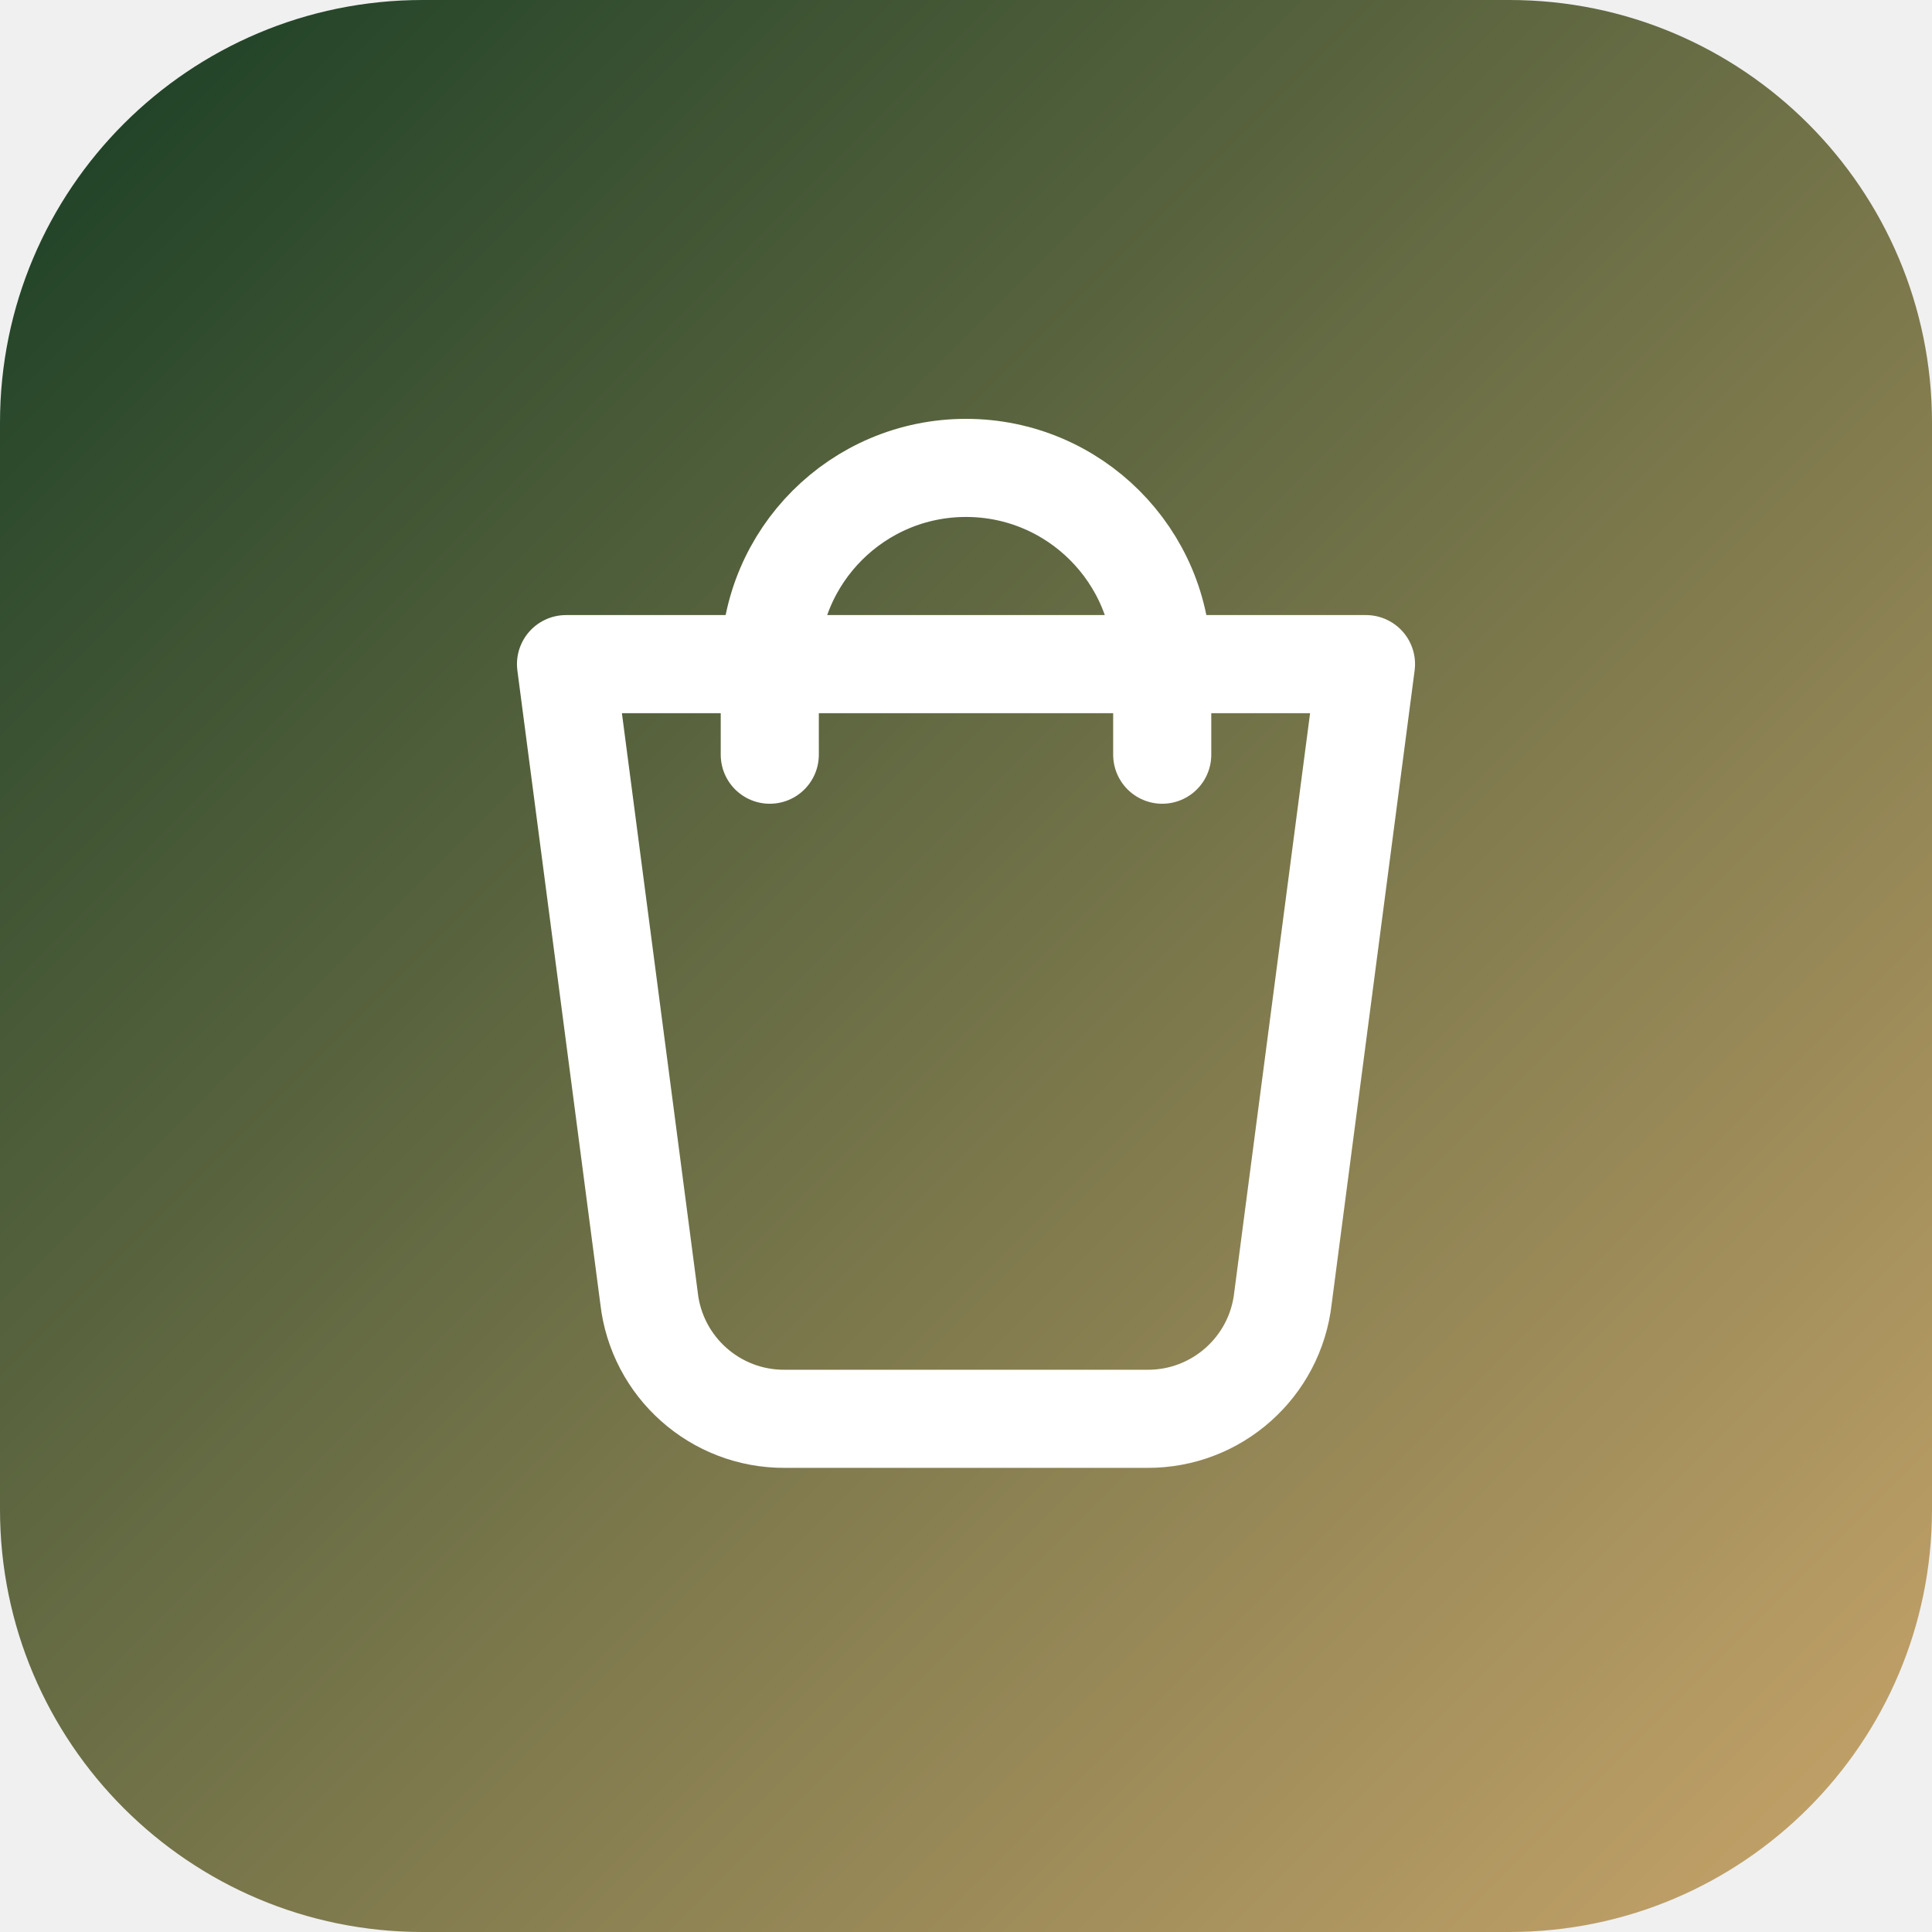
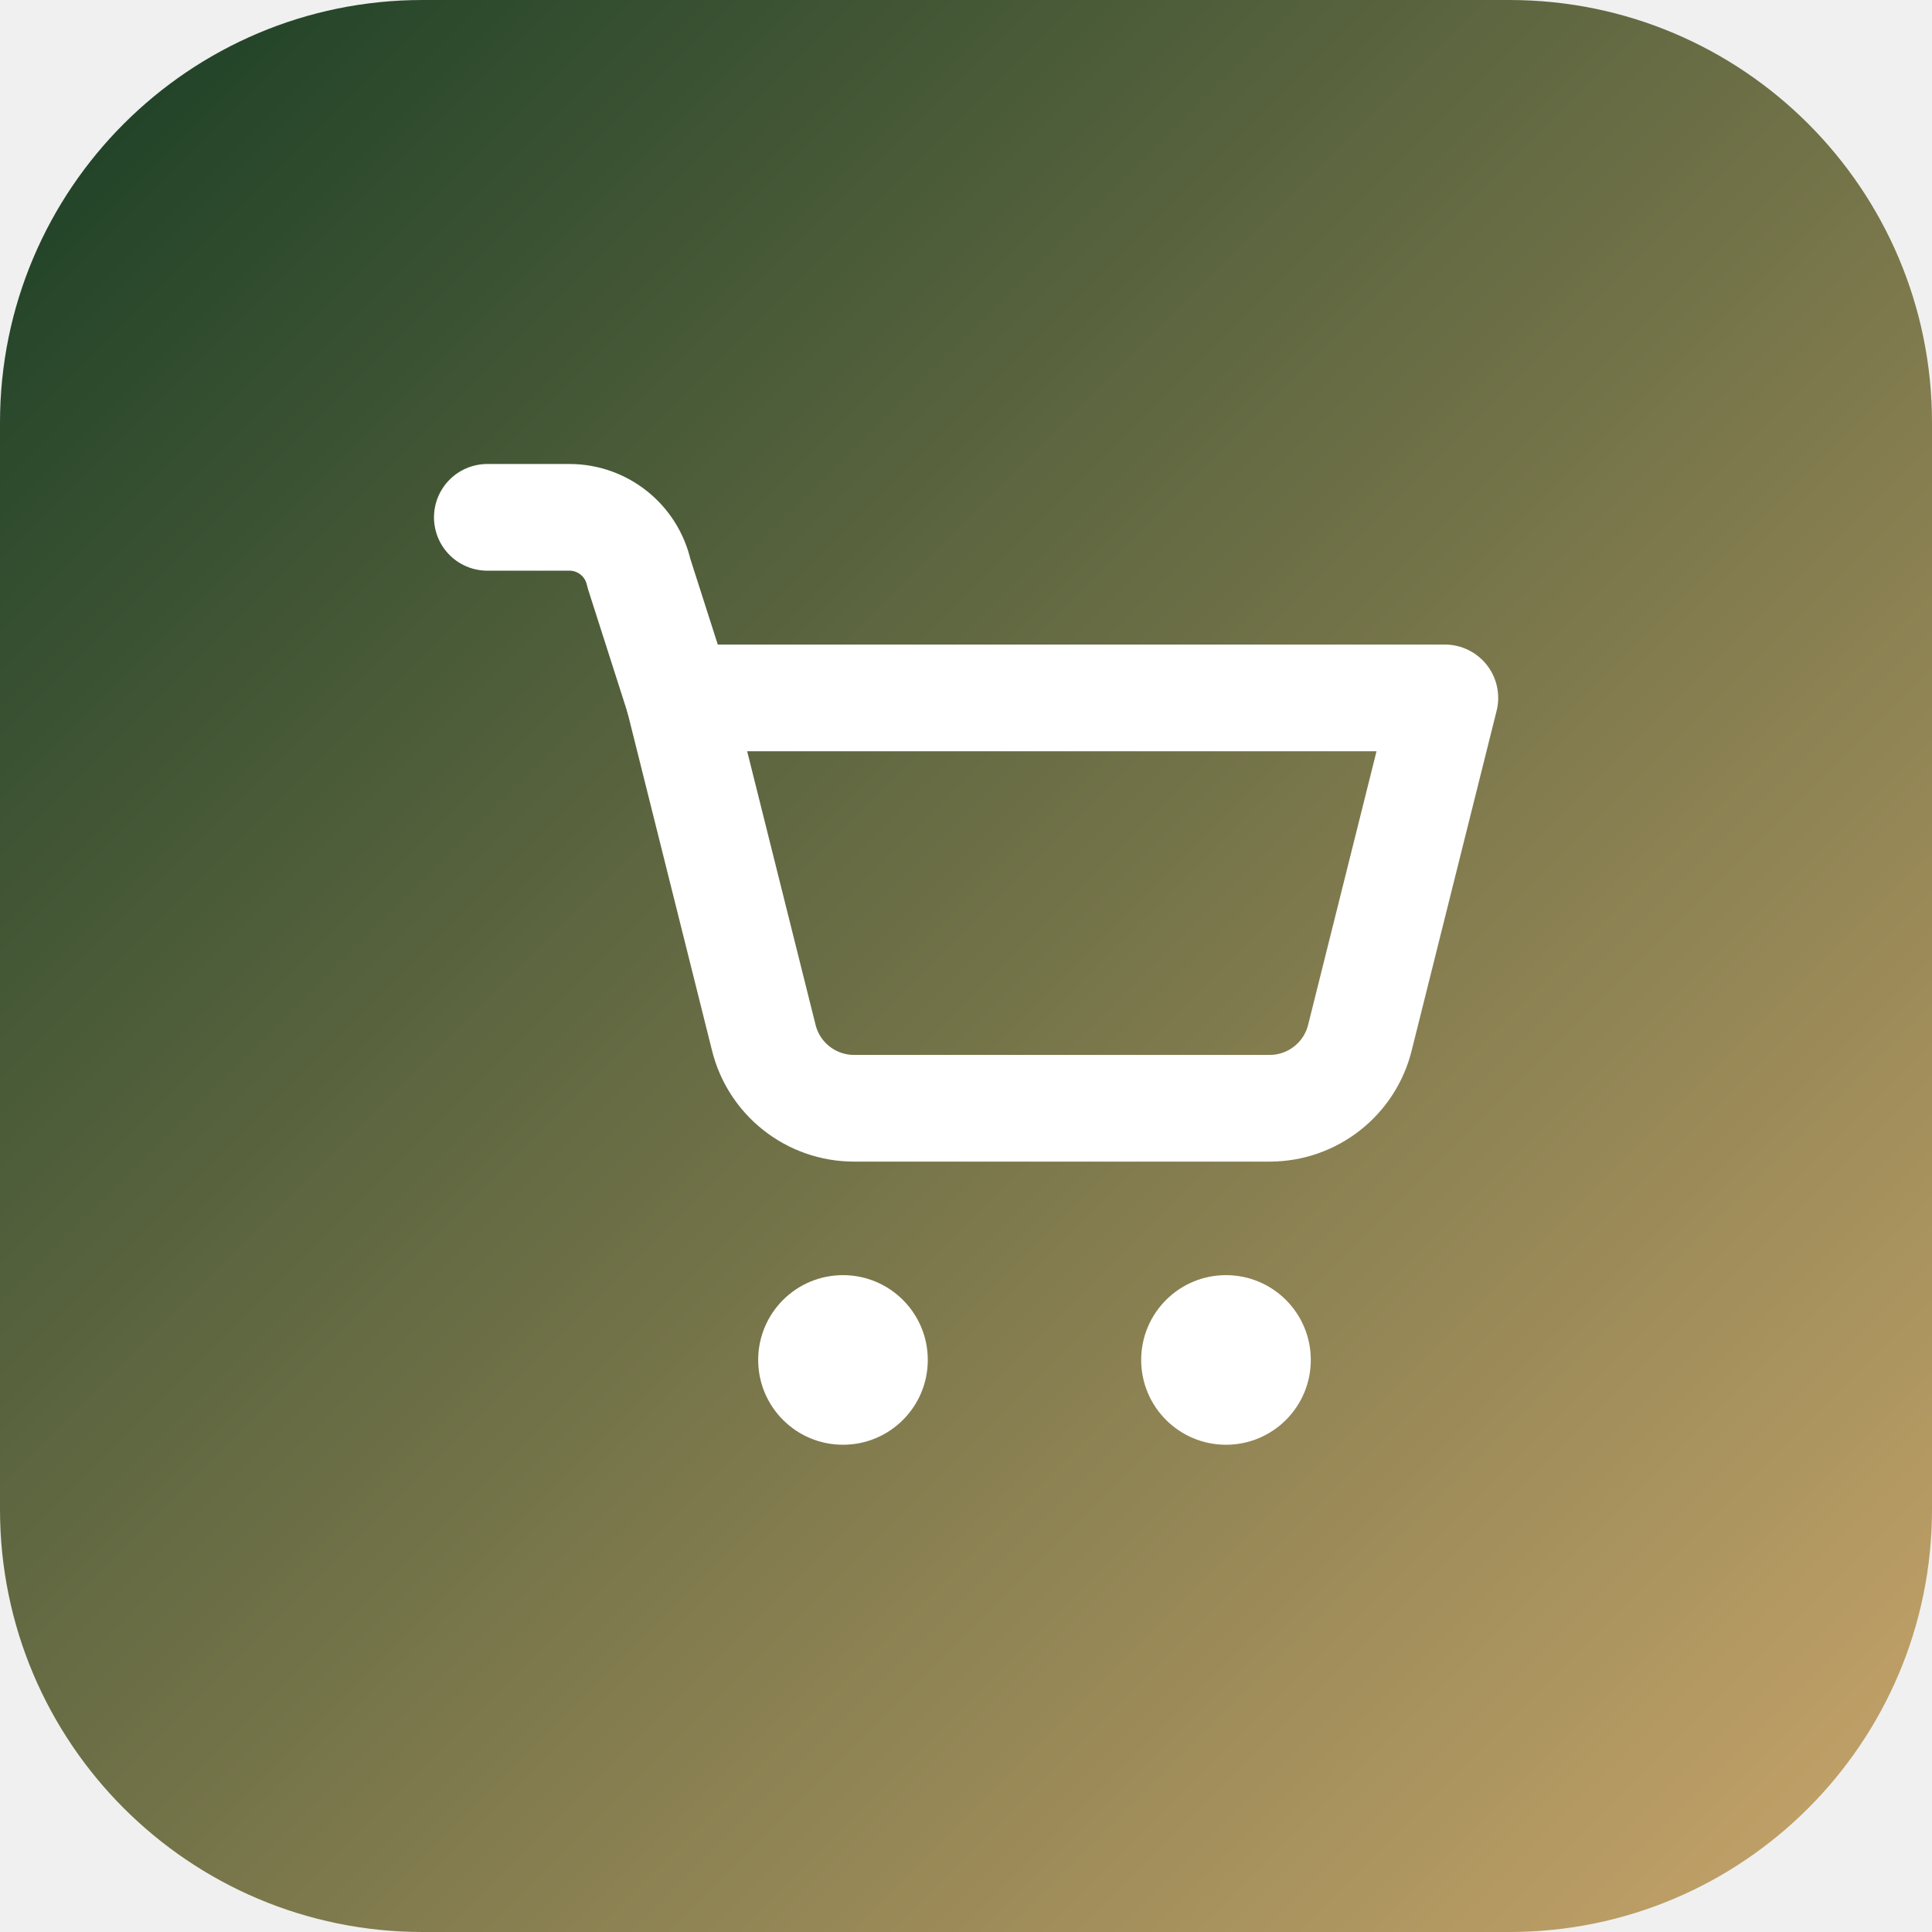
- <svg xmlns="http://www.w3.org/2000/svg" viewBox="0 0 512 512">
+ <svg xmlns="http://www.w3.org/2000/svg" viewBox="0 0 512 512" role="img" aria-label="Store">
  <defs>
    <linearGradient id="g" x1="0" y1="0" x2="1" y2="1">
      <stop offset="0" stop-color="#173d24" />
      <stop offset="1" stop-color="#caa66b" />
    </linearGradient>
  </defs>
  <rect width="512" height="512" rx="112" fill="url(#g)" />
-   <path d="M150 176h212l-22 168a36 36 0 0 1-36 32H208a36 36 0 0 1-36-32z" fill="none" stroke="#fff" stroke-width="26" stroke-linejoin="round" />
-   <path d="M204 200v-24a52 52 0 0 1 104 0v24" fill="none" stroke="#fff" stroke-width="26" stroke-linecap="round" />
+   <g transform="translate(87.1 79.1) scale(14.5)" fill="none" stroke="#fff" stroke-width="1.95" stroke-linecap="round" stroke-linejoin="round">
+     <path d="M2.9 4h1.5a1.3 1.3 0 0 1 1.27 1.02L6.4 7.3" />
+     <path d="M6.4 7.3H20.4l-1.55 6.2a1.7 1.7 0 0 1-1.65 1.3H9.6a1.7 1.7 0 0 1-1.65-1.3Z" />
+     <circle cx="9.4" cy="19.4" r="1.55" fill="#fff" stroke="none" />
+     <circle cx="16.4" cy="19.4" r="1.55" fill="#fff" stroke="none" />
+   </g>
</svg>
